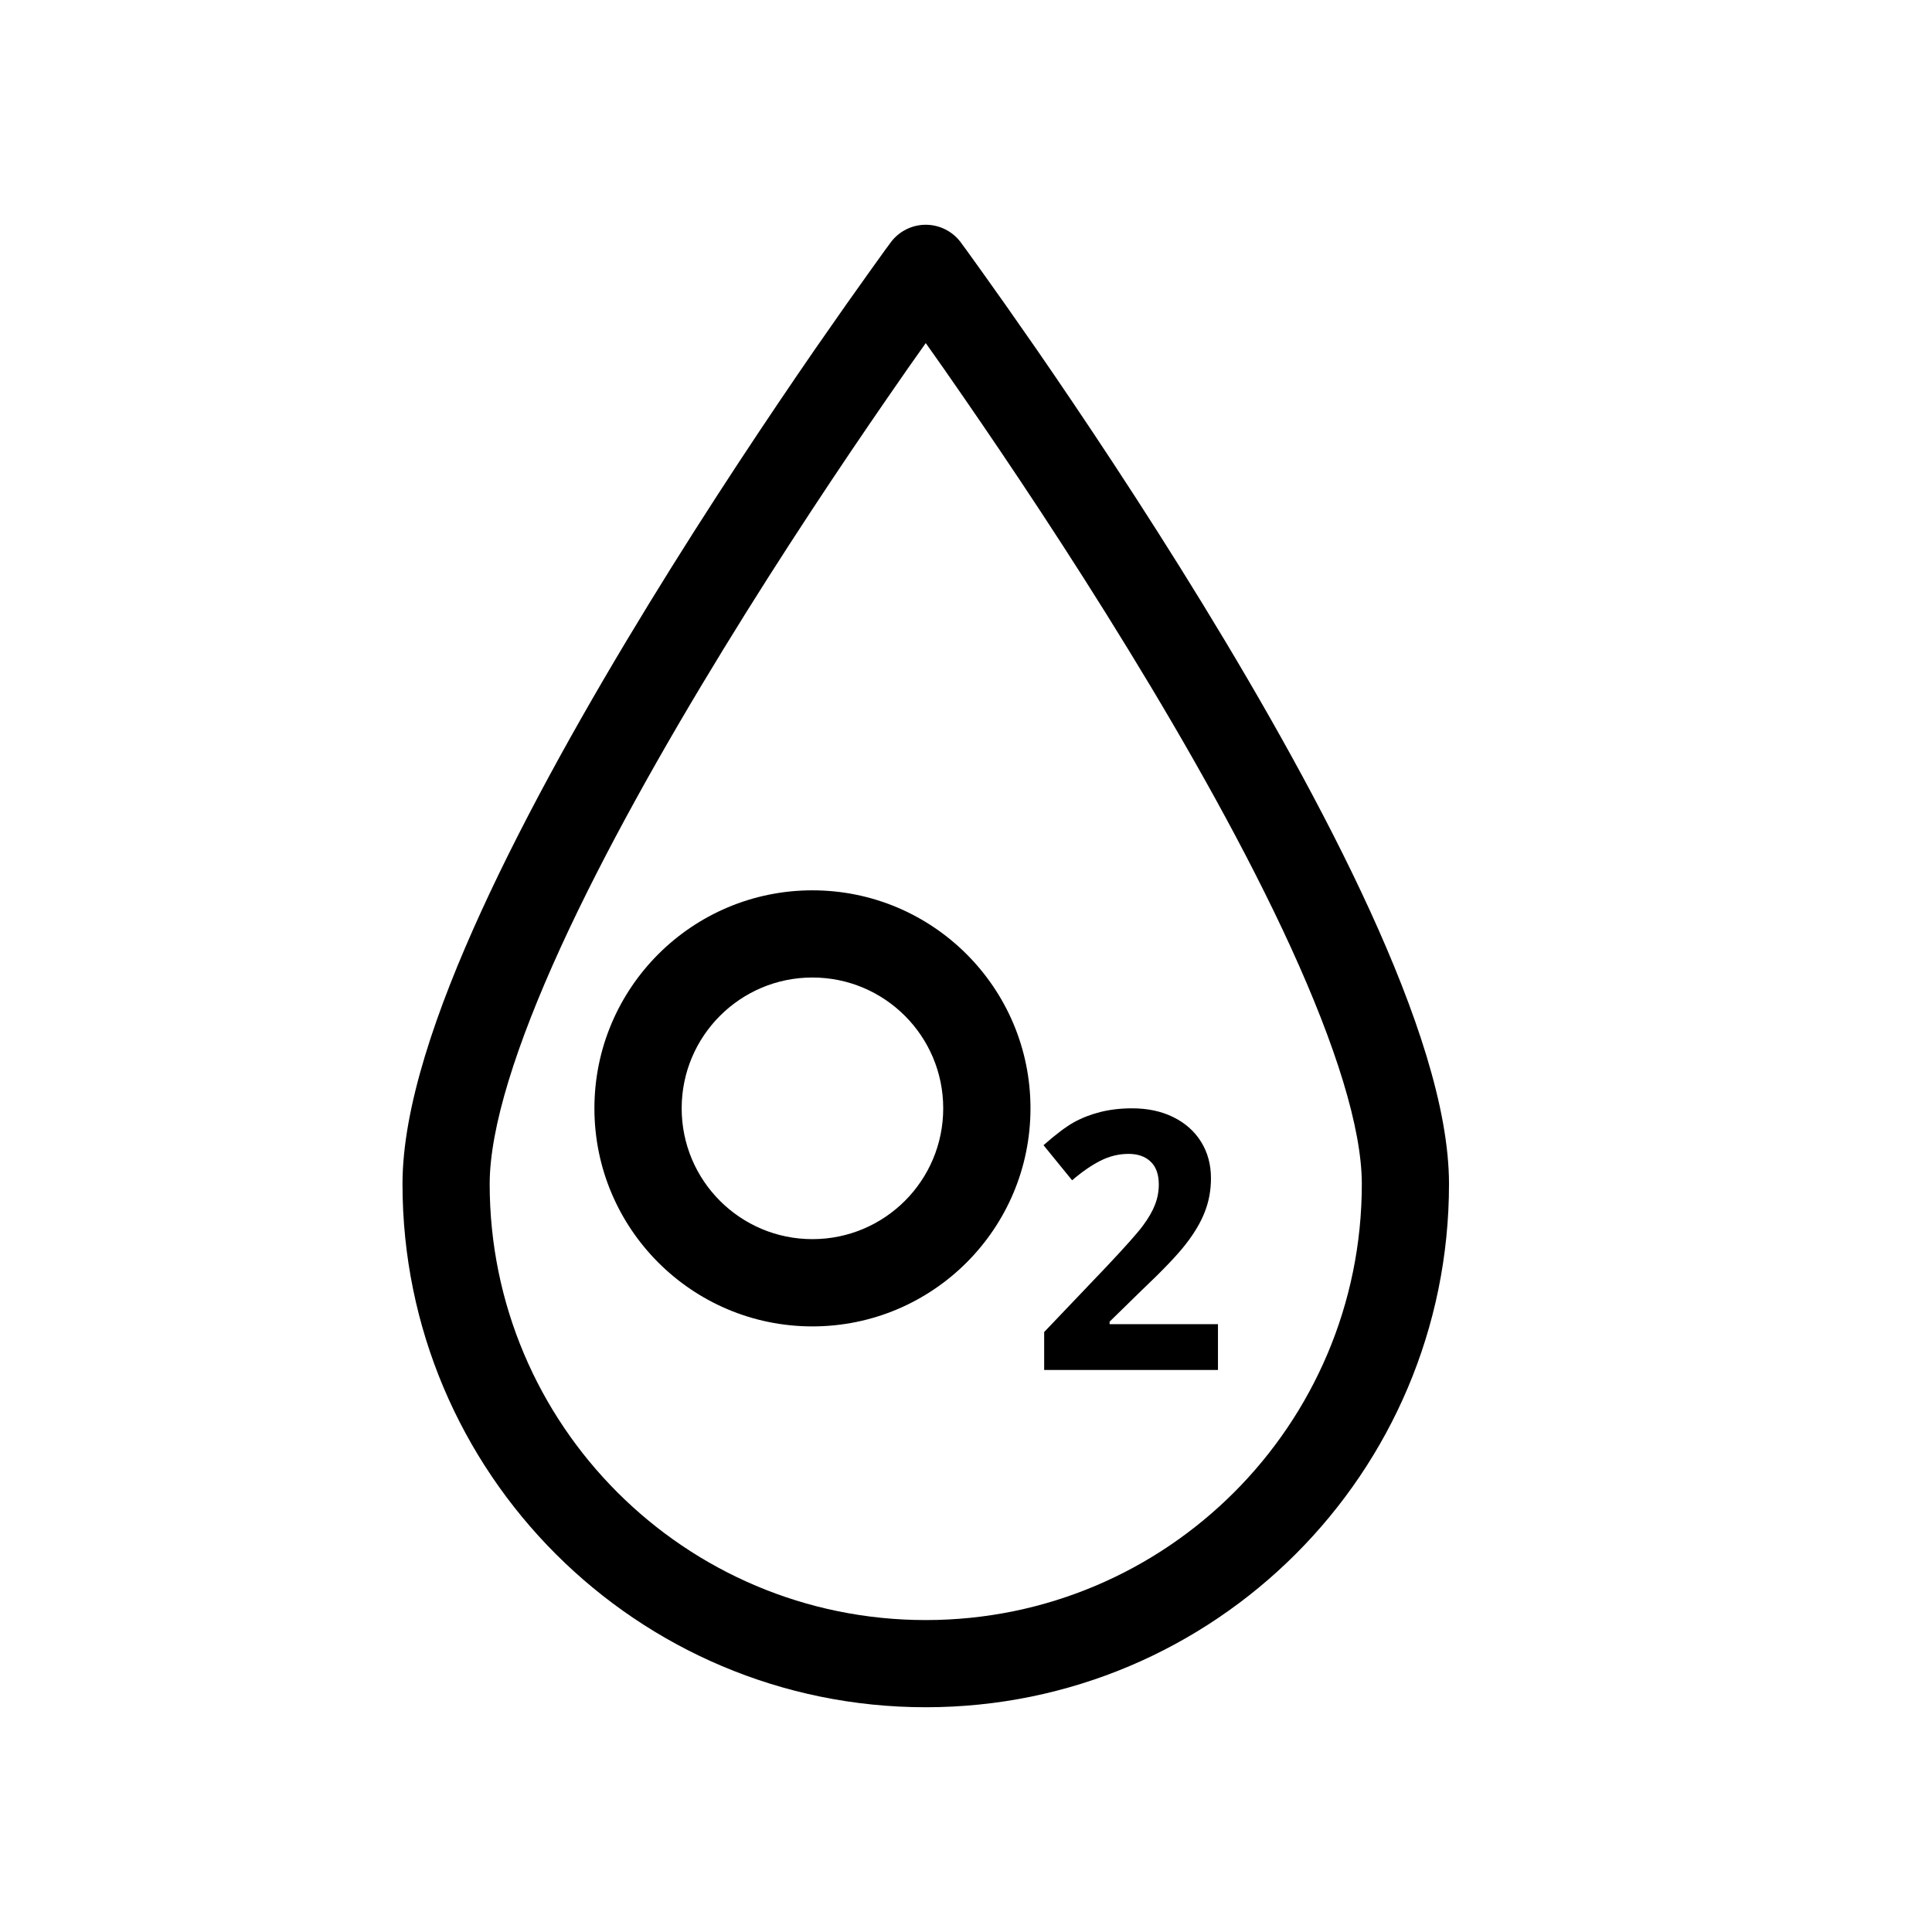
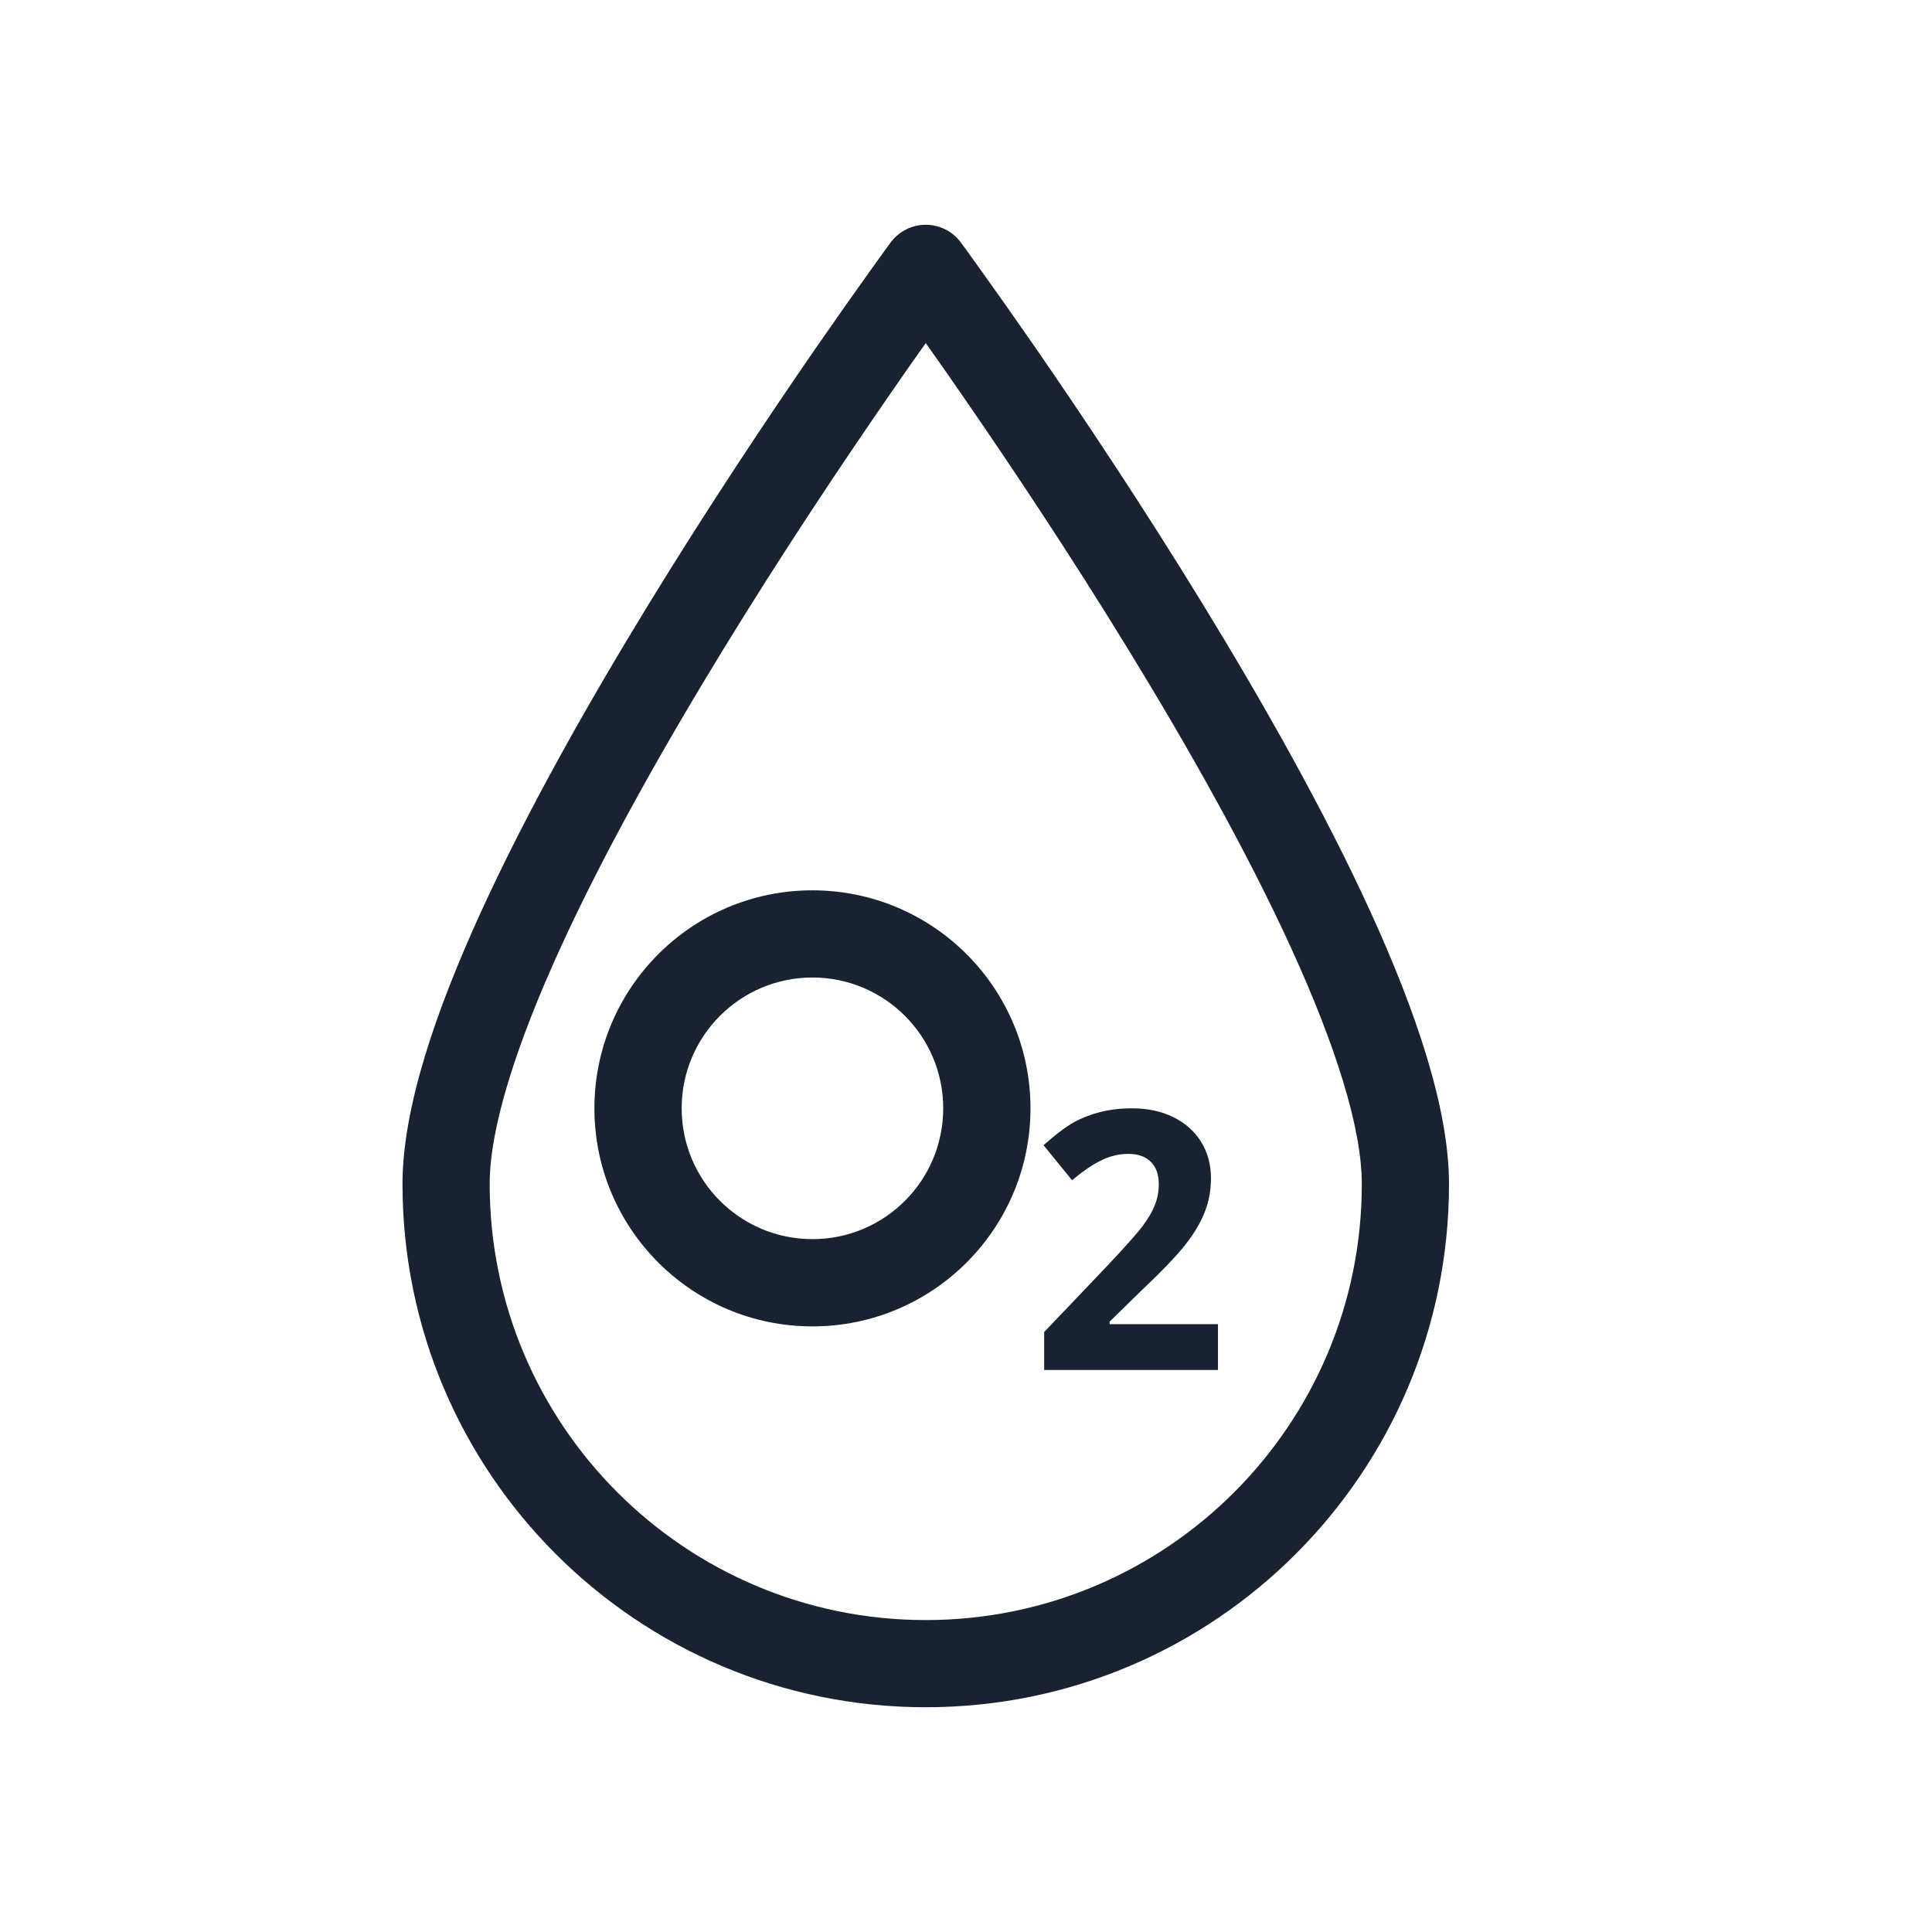
- <svg xmlns="http://www.w3.org/2000/svg" width="24" height="24" viewBox="0 0 24 24" fill="currentColor">
-   <path d="M15.13 17.018H12.971V16.547L13.746 15.734C13.976 15.49 14.126 15.322 14.196 15.228C14.267 15.133 14.317 15.045 14.348 14.965C14.379 14.885 14.395 14.801 14.395 14.715C14.395 14.587 14.36 14.491 14.291 14.428C14.224 14.365 14.133 14.334 14.019 14.334C13.899 14.334 13.783 14.362 13.67 14.419C13.558 14.476 13.44 14.557 13.318 14.662L12.963 14.226C13.115 14.092 13.241 13.997 13.341 13.941C13.441 13.886 13.55 13.844 13.668 13.814C13.787 13.784 13.919 13.768 14.065 13.768C14.258 13.768 14.429 13.805 14.576 13.878C14.724 13.951 14.839 14.053 14.921 14.185C15.002 14.316 15.043 14.467 15.043 14.636C15.043 14.784 15.018 14.923 14.967 15.053C14.918 15.181 14.84 15.313 14.735 15.449C14.631 15.585 14.446 15.779 14.181 16.03L13.784 16.418V16.449H15.13V17.018Z" fill="currentColor" />
-   <path fill-rule="evenodd" clip-rule="evenodd" d="M11.936 3.012L11.5 3.333L11.064 3.012C11.166 2.874 11.328 2.792 11.5 2.792C11.672 2.792 11.834 2.874 11.936 3.012ZM11.5 4.262C11.363 4.454 11.199 4.688 11.015 4.956C10.46 5.76 9.721 6.864 8.983 8.07C8.244 9.277 7.511 10.575 6.965 11.768C6.41 12.982 6.083 14.012 6.083 14.708C6.083 17.7 8.508 20.125 11.5 20.125C14.492 20.125 16.917 17.7 16.917 14.708C16.917 14.012 16.59 12.982 16.035 11.768C15.489 10.575 14.757 9.277 14.017 8.07C13.279 6.864 12.54 5.76 11.985 4.956C11.801 4.688 11.637 4.454 11.5 4.262ZM11.5 3.333C11.064 3.012 11.064 3.012 11.064 3.012L11.059 3.019L11.046 3.037L10.995 3.106C10.951 3.167 10.886 3.257 10.804 3.372C10.639 3.602 10.405 3.933 10.123 4.34C9.561 5.155 8.81 6.277 8.059 7.504C7.309 8.729 6.551 10.069 5.98 11.317C5.418 12.545 5 13.759 5 14.708C5 18.298 7.91 21.208 11.5 21.208C15.09 21.208 18 18.298 18 14.708C18 13.759 17.581 12.545 17.02 11.317C16.449 10.069 15.691 8.729 14.941 7.504C14.19 6.277 13.439 5.155 12.877 4.34C12.595 3.933 12.361 3.602 12.196 3.372C12.114 3.257 12.049 3.167 12.005 3.106L11.954 3.037L11.941 3.019L11.936 3.012C11.936 3.012 11.936 3.012 11.5 3.333Z" fill="currentColor" />
-   <path fill-rule="evenodd" clip-rule="evenodd" d="M10.092 15.393C10.99 15.393 11.717 14.666 11.717 13.768C11.717 12.871 10.99 12.143 10.092 12.143C9.195 12.143 8.468 12.871 8.468 13.768C8.468 14.666 9.195 15.393 10.092 15.393ZM10.092 16.477C11.588 16.477 12.801 15.264 12.801 13.768C12.801 12.273 11.588 11.06 10.092 11.06C8.597 11.06 7.384 12.273 7.384 13.768C7.384 15.264 8.597 16.477 10.092 16.477Z" fill="currentColor" />
+ <svg xmlns="http://www.w3.org/2000/svg" width="24" height="24" viewBox="0 0 24 24" fill="none">
+   <path d="M15.13 17.018H12.971V16.547L13.746 15.734C13.976 15.49 14.126 15.322 14.196 15.228C14.267 15.133 14.317 15.045 14.348 14.965C14.379 14.885 14.395 14.801 14.395 14.715C14.395 14.587 14.36 14.491 14.291 14.428C14.224 14.365 14.133 14.334 14.019 14.334C13.899 14.334 13.783 14.362 13.67 14.419C13.558 14.476 13.44 14.557 13.318 14.662L12.963 14.226C13.115 14.092 13.241 13.997 13.341 13.941C13.441 13.886 13.55 13.844 13.668 13.814C13.787 13.784 13.919 13.768 14.065 13.768C14.258 13.768 14.429 13.805 14.576 13.878C14.724 13.951 14.839 14.053 14.921 14.185C15.002 14.316 15.043 14.467 15.043 14.636C15.043 14.784 15.018 14.923 14.967 15.053C14.918 15.181 14.84 15.313 14.735 15.449C14.631 15.585 14.446 15.779 14.181 16.03L13.784 16.418V16.449H15.13V17.018Z" fill="#182230" />
+   <path fill-rule="evenodd" clip-rule="evenodd" d="M11.936 3.012L11.5 3.333L11.064 3.012C11.166 2.874 11.328 2.792 11.5 2.792C11.672 2.792 11.834 2.874 11.936 3.012ZM11.5 4.262C11.363 4.454 11.199 4.688 11.015 4.956C10.46 5.76 9.721 6.864 8.983 8.07C8.244 9.277 7.511 10.575 6.965 11.768C6.41 12.982 6.083 14.012 6.083 14.708C6.083 17.7 8.508 20.125 11.5 20.125C14.492 20.125 16.917 17.7 16.917 14.708C16.917 14.012 16.59 12.982 16.035 11.768C15.489 10.575 14.757 9.277 14.017 8.07C13.279 6.864 12.54 5.76 11.985 4.956C11.801 4.688 11.637 4.454 11.5 4.262ZM11.5 3.333C11.064 3.012 11.064 3.012 11.064 3.012L11.059 3.019L11.046 3.037L10.995 3.106C10.951 3.167 10.886 3.257 10.804 3.372C10.639 3.602 10.405 3.933 10.123 4.34C9.561 5.155 8.81 6.277 8.059 7.504C7.309 8.729 6.551 10.069 5.98 11.317C5.418 12.545 5 13.759 5 14.708C5 18.298 7.91 21.208 11.5 21.208C15.09 21.208 18 18.298 18 14.708C18 13.759 17.581 12.545 17.02 11.317C16.449 10.069 15.691 8.729 14.941 7.504C14.19 6.277 13.439 5.155 12.877 4.34C12.595 3.933 12.361 3.602 12.196 3.372C12.114 3.257 12.049 3.167 12.005 3.106L11.954 3.037L11.941 3.019L11.936 3.012C11.936 3.012 11.936 3.012 11.5 3.333Z" fill="#182230" />
+   <path fill-rule="evenodd" clip-rule="evenodd" d="M10.092 15.393C10.99 15.393 11.717 14.666 11.717 13.768C11.717 12.871 10.99 12.143 10.092 12.143C9.195 12.143 8.468 12.871 8.468 13.768C8.468 14.666 9.195 15.393 10.092 15.393ZM10.092 16.477C11.588 16.477 12.801 15.264 12.801 13.768C12.801 12.273 11.588 11.06 10.092 11.06C8.597 11.06 7.384 12.273 7.384 13.768C7.384 15.264 8.597 16.477 10.092 16.477Z" fill="#182230" />
</svg>
